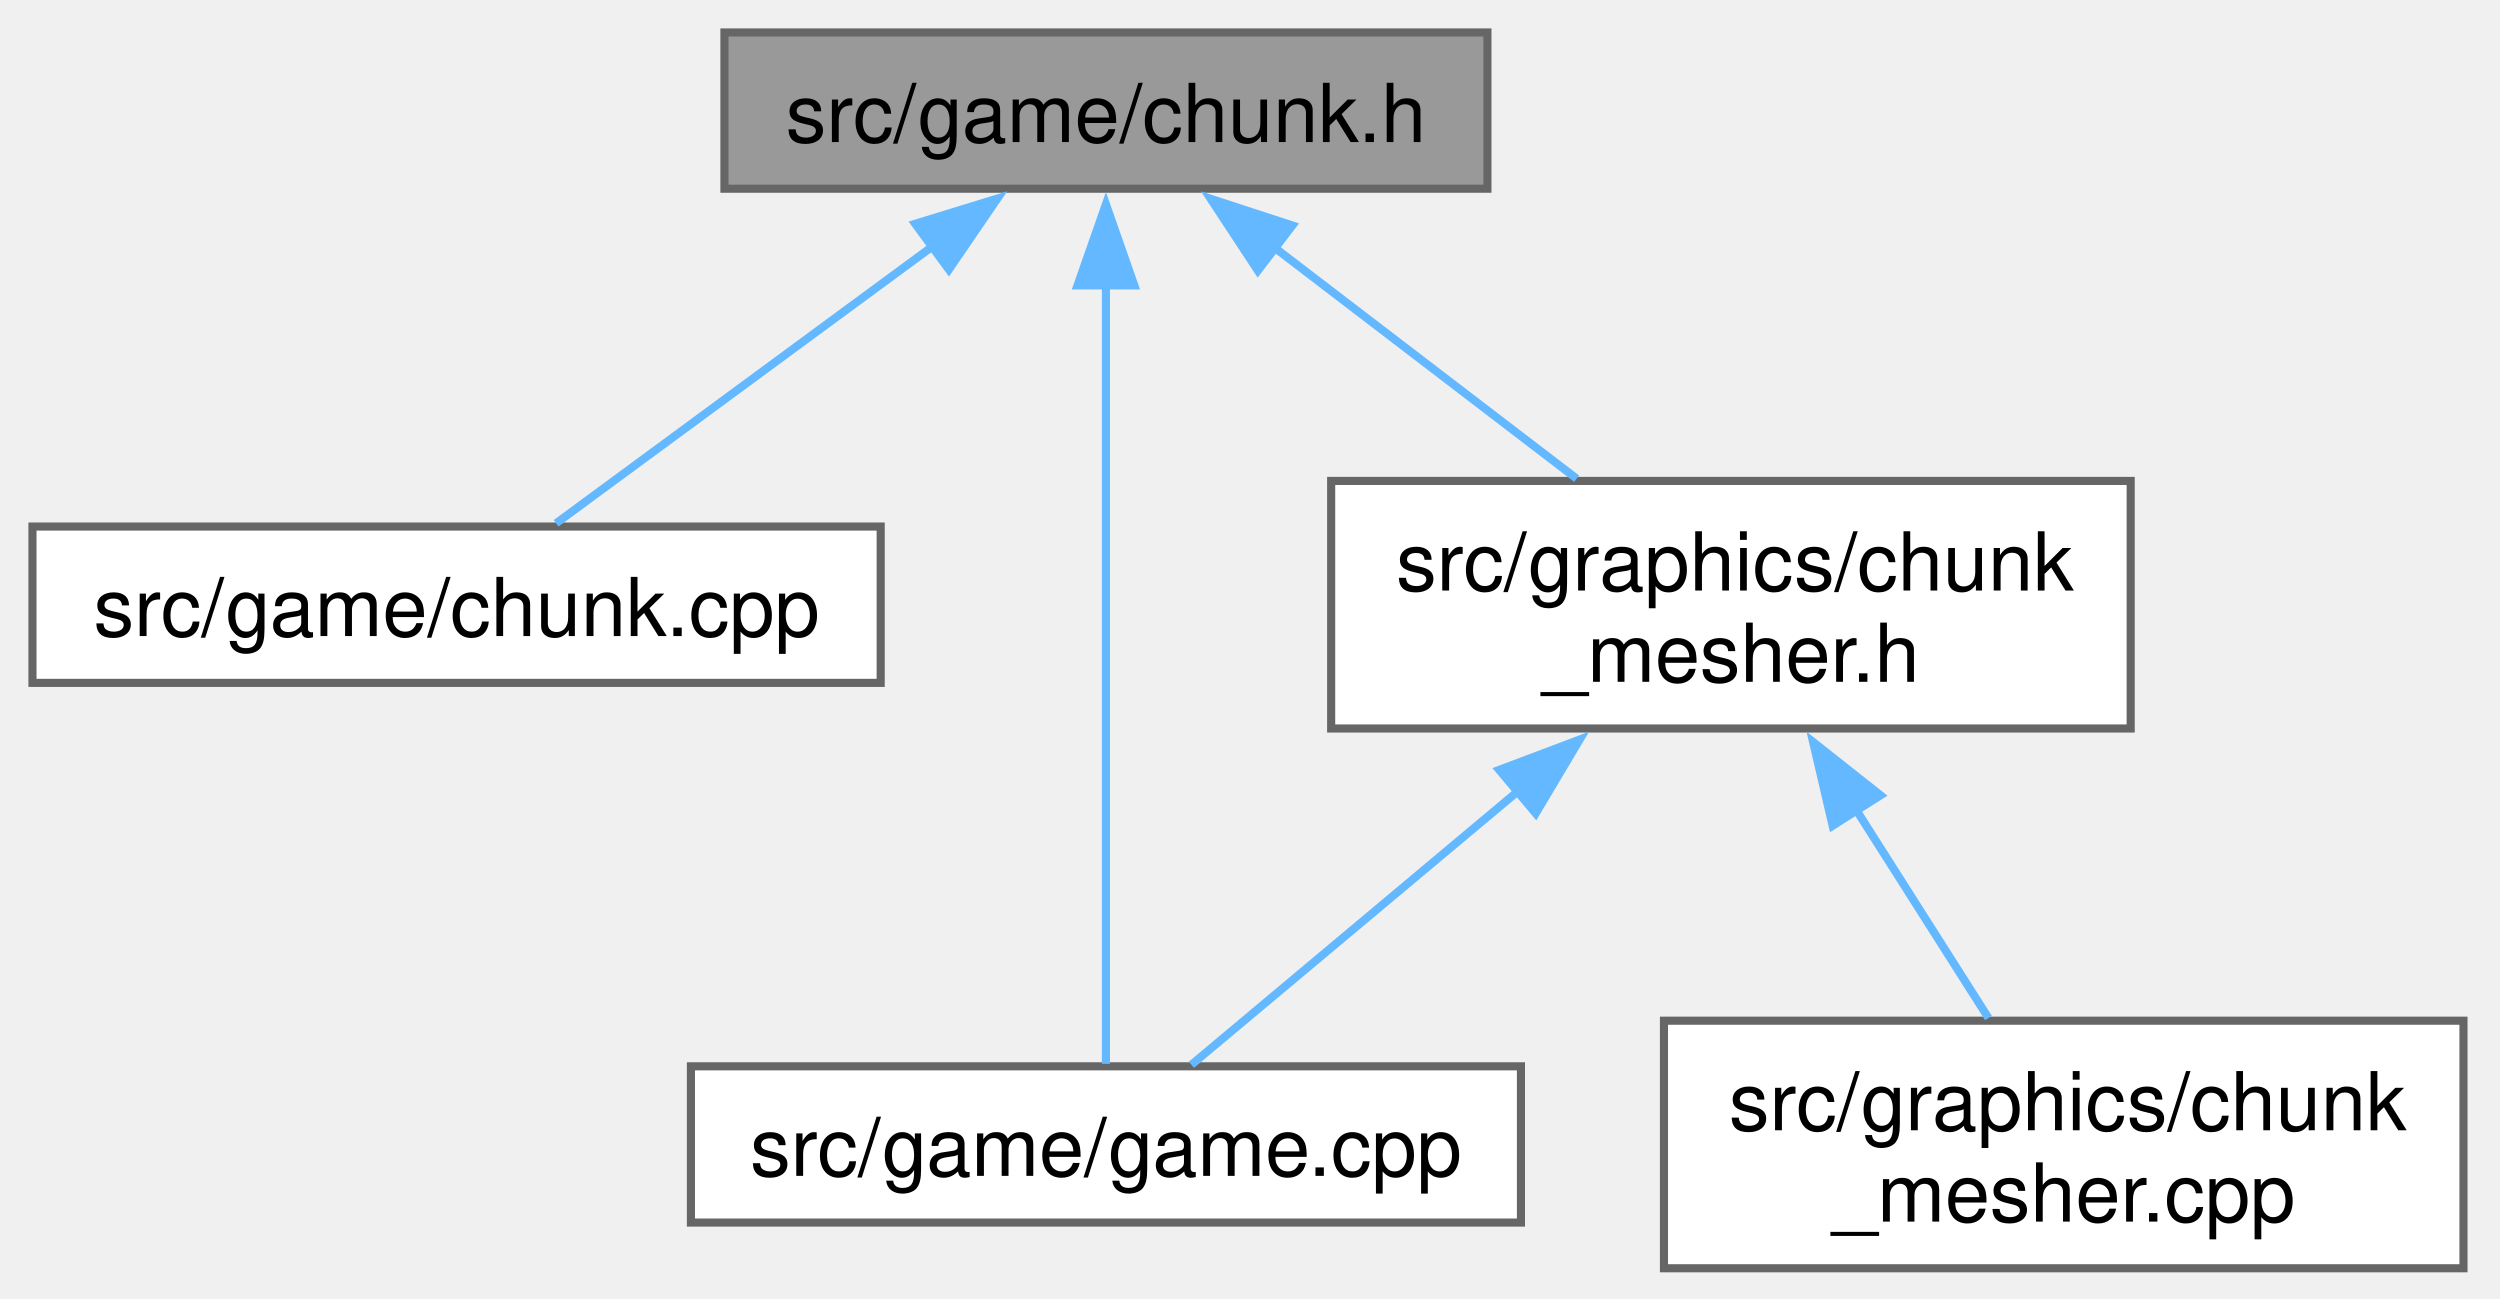
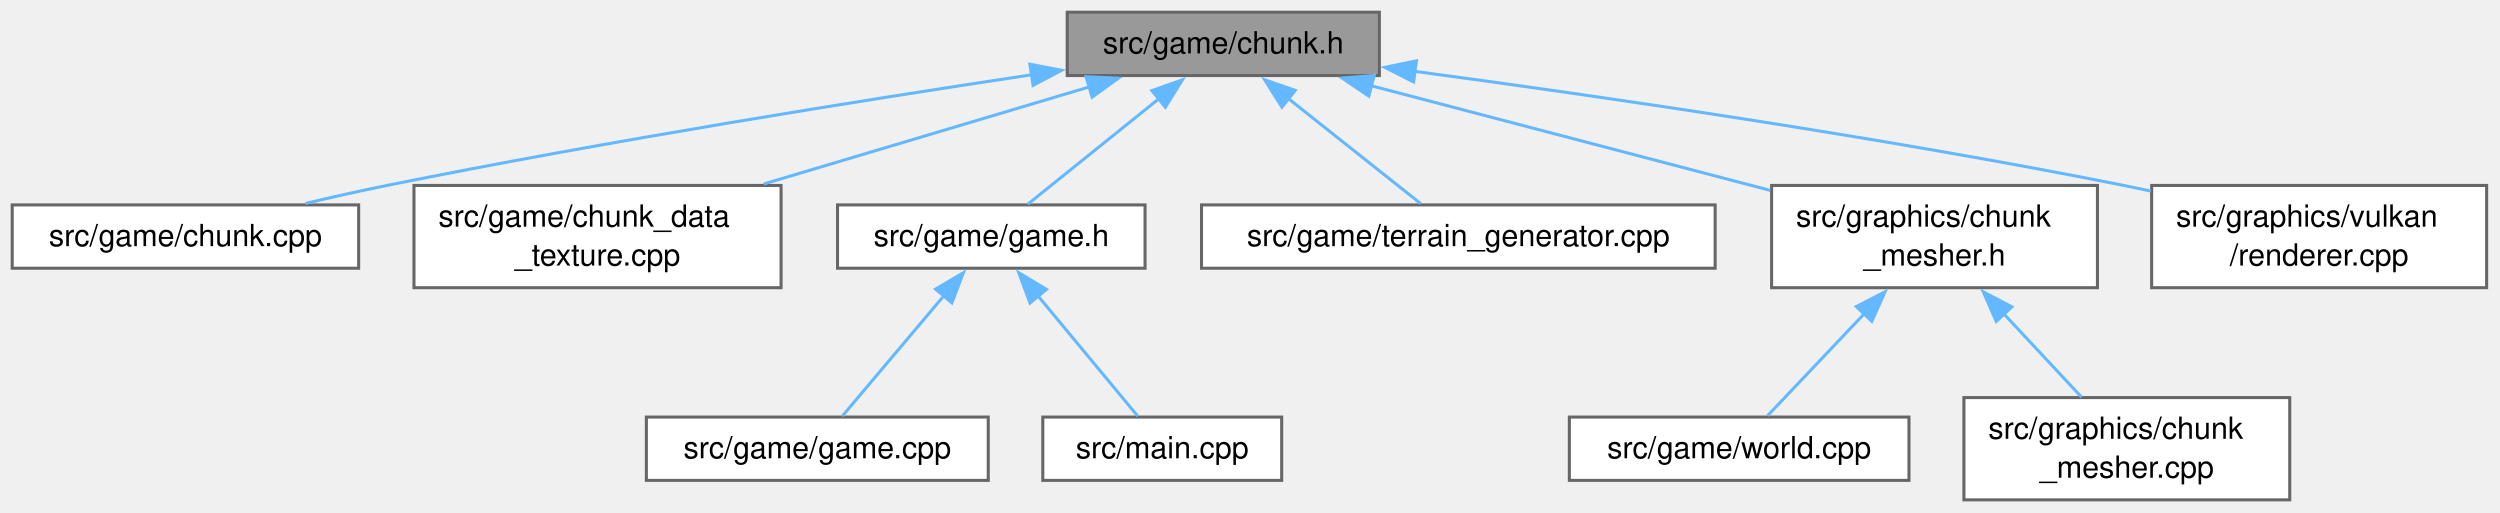
- <svg xmlns="http://www.w3.org/2000/svg" xmlns:xlink="http://www.w3.org/1999/xlink" width="308pt" height="160pt" viewBox="0.00 0.00 308.00 160.00">
-   <g id="graph0" class="graph" transform="scale(1 1) rotate(0) translate(4 156.25)">
+ <svg xmlns="http://www.w3.org/2000/svg" xmlns:xlink="http://www.w3.org/1999/xlink" width="819pt" height="168pt" viewBox="0.00 0.00 819.00 168.00">
+   <g id="graph0" class="graph" transform="scale(1 1) rotate(0) translate(4 163.75)">
    <g id="Node000001" class="node">
      <g id="a_Node000001">
        <a xlink:title=" ">
-           <polygon fill="#999999" stroke="#666666" points="179.25,-152.25 85.25,-152.25 85.25,-133 179.25,-133 179.25,-152.25" />
-           <text xml:space="preserve" text-anchor="middle" x="132.25" y="-138.75" font-family="Helvetica,sans-Serif" font-size="10.00">src/game/chunk.h</text>
+           <polygon fill="#999999" stroke="#666666" points="447.88,-159.75 345.62,-159.75 345.62,-139 447.88,-139 447.88,-159.75" />
+           <text xml:space="preserve" text-anchor="middle" x="396.75" y="-146.25" font-family="Helvetica,sans-Serif" font-size="10.00">src/game/chunk.h</text>
        </a>
      </g>
    </g>
    <g id="Node000002" class="node">
      <g id="a_Node000002">
        <a xlink:href="chunk_8cpp.html" target="_top" xlink:title=" ">
-           <polygon fill="white" stroke="#666666" points="104.5,-91.38 0,-91.38 0,-72.12 104.5,-72.12 104.5,-91.38" />
-           <text xml:space="preserve" text-anchor="middle" x="52.25" y="-77.88" font-family="Helvetica,sans-Serif" font-size="10.00">src/game/chunk.cpp</text>
+           <polygon fill="white" stroke="#666666" points="113.5,-96.62 0,-96.62 0,-75.88 113.5,-75.88 113.5,-96.62" />
+           <text xml:space="preserve" text-anchor="middle" x="56.75" y="-83.12" font-family="Helvetica,sans-Serif" font-size="10.00">src/game/chunk.cpp</text>
        </a>
      </g>
    </g>
    <g id="edge1_Node000001_Node000002" class="edge">
      <g id="a_edge1_Node000001_Node000002">
        <a xlink:title=" ">
-           <path fill="none" stroke="#63b8ff" d="M111.11,-126.06C96.25,-115.13 76.89,-100.89 64.51,-91.78" />
-           <polygon fill="#63b8ff" stroke="#63b8ff" points="108.75,-128.68 118.88,-131.79 112.9,-123.04 108.75,-128.68" />
+           <path fill="none" stroke="#63b8ff" d="M334.2,-139.29C278.51,-130.91 194.94,-117.57 122.75,-103 114.09,-101.25 104.84,-99.18 96.09,-97.11" />
+           <polygon fill="#63b8ff" stroke="#63b8ff" points="333.39,-142.71 343.8,-140.73 334.43,-135.79 333.39,-142.71" />
        </a>
      </g>
    </g>
    <g id="Node000003" class="node">
      <g id="a_Node000003">
-         <a xlink:href="game_8cpp.html" target="_top" xlink:title=" ">
-           <polygon fill="white" stroke="#666666" points="183.38,-24.88 81.12,-24.88 81.12,-5.63 183.38,-5.63 183.38,-24.88" />
-           <text xml:space="preserve" text-anchor="middle" x="132.25" y="-11.38" font-family="Helvetica,sans-Serif" font-size="10.00">src/game/game.cpp</text>
+         <a xlink:href="chunk__data__texture_8cpp.html" target="_top" xlink:title=" ">
+           <polygon fill="white" stroke="#666666" points="251.88,-103 131.62,-103 131.62,-69.5 251.88,-69.5 251.88,-103" />
+           <text xml:space="preserve" text-anchor="start" x="139.62" y="-89.5" font-family="Helvetica,sans-Serif" font-size="10.00">src/game/chunk_data</text>
+           <text xml:space="preserve" text-anchor="middle" x="191.75" y="-76.75" font-family="Helvetica,sans-Serif" font-size="10.00">_texture.cpp</text>
        </a>
      </g>
    </g>
    <g id="edge2_Node000001_Node000003" class="edge">
      <g id="a_edge2_Node000001_Node000003">
        <a xlink:title=" ">
-           <path fill="none" stroke="#63b8ff" d="M132.25,-121.18C132.25,-93.44 132.25,-45.08 132.25,-25.18" />
-           <polygon fill="#63b8ff" stroke="#63b8ff" points="128.75,-121.09 132.25,-131.09 135.75,-121.09 128.75,-121.09" />
+           <path fill="none" stroke="#63b8ff" d="M352.85,-135.28C321.65,-125.98 279.54,-113.43 246.2,-103.48" />
+           <polygon fill="#63b8ff" stroke="#63b8ff" points="351.78,-138.62 362.36,-138.12 353.78,-131.91 351.78,-138.62" />
        </a>
      </g>
    </g>
    <g id="Node000004" class="node">
      <g id="a_Node000004">
-         <a xlink:href="chunk__mesher_8h.html" target="_top" xlink:title=" ">
-           <polygon fill="white" stroke="#666666" points="258.5,-97 160,-97 160,-66.5 258.5,-66.5 258.5,-97" />
-           <text xml:space="preserve" text-anchor="start" x="168" y="-83.5" font-family="Helvetica,sans-Serif" font-size="10.00">src/graphics/chunk</text>
-           <text xml:space="preserve" text-anchor="middle" x="209.25" y="-72.25" font-family="Helvetica,sans-Serif" font-size="10.00">_mesher.h</text>
+         <a xlink:href="game_8h.html" target="_top" xlink:title=" ">
+           <polygon fill="white" stroke="#666666" points="371.12,-96.62 270.38,-96.62 270.38,-75.88 371.12,-75.88 371.12,-96.62" />
+           <text xml:space="preserve" text-anchor="middle" x="320.75" y="-83.12" font-family="Helvetica,sans-Serif" font-size="10.00">src/game/game.h</text>
        </a>
      </g>
    </g>
    <g id="edge3_Node000001_Node000004" class="edge">
      <g id="a_edge3_Node000001_Node000004">
        <a xlink:title=" ">
-           <path fill="none" stroke="#63b8ff" d="M152.92,-125.82C164.53,-116.95 178.92,-105.94 190.24,-97.28" />
-           <polygon fill="#63b8ff" stroke="#63b8ff" points="150.97,-122.91 145.15,-131.76 155.22,-128.47 150.97,-122.91" />
+           <path fill="none" stroke="#63b8ff" d="M375.67,-131.42C361.81,-120.27 344.17,-106.09 332.68,-96.84" />
+           <polygon fill="#63b8ff" stroke="#63b8ff" points="373.37,-134.07 383.36,-137.61 377.76,-128.61 373.37,-134.07" />
        </a>
      </g>
    </g>
-     <g id="edge4_Node000004_Node000003" class="edge">
-       <g id="a_edge4_Node000004_Node000003">
+     <g id="Node000007" class="node">
+       <g id="a_Node000007">
+         <a xlink:href="terrain__generator_8cpp.html" target="_top" xlink:title=" ">
+           <polygon fill="white" stroke="#666666" points="557.88,-96.62 389.62,-96.62 389.62,-75.88 557.88,-75.88 557.88,-96.62" />
+           <text xml:space="preserve" text-anchor="middle" x="473.75" y="-83.12" font-family="Helvetica,sans-Serif" font-size="10.00">src/game/terrain_generator.cpp</text>
+         </a>
+       </g>
+     </g>
+     <g id="edge6_Node000001_Node000007" class="edge">
+       <g id="a_edge6_Node000001_Node000007">
        <a xlink:title=" ">
-           <path fill="none" stroke="#63b8ff" d="M183.13,-58.87C169.32,-47.3 153.13,-33.74 142.78,-25.07" />
-           <polygon fill="#63b8ff" stroke="#63b8ff" points="180.7,-61.4 190.62,-65.14 185.2,-56.04 180.7,-61.4" />
+           <path fill="none" stroke="#63b8ff" d="M418.05,-131.46C432,-120.39 449.75,-106.31 461.41,-97.05" />
+           <polygon fill="#63b8ff" stroke="#63b8ff" points="415.96,-128.65 410.31,-137.61 420.32,-134.14 415.96,-128.65" />
+         </a>
+       </g>
+     </g>
+     <g id="Node000008" class="node">
+       <g id="a_Node000008">
+         <a xlink:href="chunk__mesher_8h.html" target="_top" xlink:title=" ">
+           <polygon fill="white" stroke="#666666" points="683.12,-103 576.38,-103 576.38,-69.5 683.12,-69.5 683.12,-103" />
+           <text xml:space="preserve" text-anchor="start" x="584.38" y="-89.5" font-family="Helvetica,sans-Serif" font-size="10.00">src/graphics/chunk</text>
+           <text xml:space="preserve" text-anchor="middle" x="629.75" y="-76.75" font-family="Helvetica,sans-Serif" font-size="10.00">_mesher.h</text>
+         </a>
+       </g>
+     </g>
+     <g id="edge7_Node000001_Node000008" class="edge">
+       <g id="a_edge7_Node000001_Node000008">
+         <a xlink:title=" ">
+           <path fill="none" stroke="#63b8ff" d="M445.01,-135.71C483.16,-125.71 536.38,-111.74 575.91,-101.38" />
+           <polygon fill="#63b8ff" stroke="#63b8ff" points="444.43,-132.25 435.65,-138.17 446.21,-139.02 444.43,-132.25" />
+         </a>
+       </g>
+     </g>
+     <g id="Node000011" class="node">
+       <g id="a_Node000011">
+         <a xlink:href="renderer_8cpp.html" target="_top" xlink:title=" ">
+           <polygon fill="white" stroke="#666666" points="810.62,-103 700.88,-103 700.88,-69.5 810.62,-69.5 810.62,-103" />
+           <text xml:space="preserve" text-anchor="start" x="708.88" y="-89.5" font-family="Helvetica,sans-Serif" font-size="10.00">src/graphics/vulkan</text>
+           <text xml:space="preserve" text-anchor="middle" x="755.75" y="-76.75" font-family="Helvetica,sans-Serif" font-size="10.00">/renderer.cpp</text>
+         </a>
+       </g>
+     </g>
+     <g id="edge10_Node000001_Node000011" class="edge">
+       <g id="a_edge10_Node000001_Node000011">
+         <a xlink:title=" ">
+           <path fill="none" stroke="#63b8ff" d="M459.31,-140.39C519.22,-132.36 612.03,-118.91 691.75,-103 694.67,-102.42 697.65,-101.79 700.66,-101.14" />
+           <polygon fill="#63b8ff" stroke="#63b8ff" points="459.1,-136.89 449.65,-141.68 460.03,-143.83 459.1,-136.89" />
        </a>
      </g>
    </g>
    <g id="Node000005" class="node">
      <g id="a_Node000005">
-         <a xlink:href="chunk__mesher_8cpp.html" target="_top" xlink:title=" ">
-           <polygon fill="white" stroke="#666666" points="299.5,-30.5 201,-30.5 201,0 299.5,0 299.5,-30.5" />
-           <text xml:space="preserve" text-anchor="start" x="209" y="-17" font-family="Helvetica,sans-Serif" font-size="10.00">src/graphics/chunk</text>
-           <text xml:space="preserve" text-anchor="middle" x="250.25" y="-5.75" font-family="Helvetica,sans-Serif" font-size="10.00">_mesher.cpp</text>
+         <a xlink:href="game_8cpp.html" target="_top" xlink:title=" ">
+           <polygon fill="white" stroke="#666666" points="319.75,-27.12 207.75,-27.12 207.75,-6.38 319.75,-6.38 319.75,-27.12" />
+           <text xml:space="preserve" text-anchor="middle" x="263.75" y="-13.62" font-family="Helvetica,sans-Serif" font-size="10.00">src/game/game.cpp</text>
        </a>
      </g>
    </g>
-     <g id="edge5_Node000004_Node000005" class="edge">
-       <g id="a_edge5_Node000004_Node000005">
+     <g id="edge4_Node000004_Node000005" class="edge">
+       <g id="a_edge4_Node000004_Node000005">
        <a xlink:title=" ">
-           <path fill="none" stroke="#63b8ff" d="M224.66,-56.51C230.15,-47.87 236.17,-38.41 240.98,-30.83" />
-           <polygon fill="#63b8ff" stroke="#63b8ff" points="221.78,-54.52 219.37,-64.84 227.68,-58.27 221.78,-54.52" />
+           <path fill="none" stroke="#63b8ff" d="M305.42,-67.1C294.63,-54.32 280.61,-37.72 271.9,-27.4" />
+           <polygon fill="#63b8ff" stroke="#63b8ff" points="302.48,-69.04 311.61,-74.42 307.83,-64.52 302.48,-69.04" />
+         </a>
+       </g>
+     </g>
+     <g id="Node000006" class="node">
+       <g id="a_Node000006">
+         <a xlink:href="main_8cpp.html" target="_top" xlink:title=" ">
+           <polygon fill="white" stroke="#666666" points="415.88,-27.12 337.62,-27.12 337.62,-6.38 415.88,-6.38 415.88,-27.12" />
+           <text xml:space="preserve" text-anchor="middle" x="376.75" y="-13.62" font-family="Helvetica,sans-Serif" font-size="10.00">src/main.cpp</text>
+         </a>
+       </g>
+     </g>
+     <g id="edge5_Node000004_Node000006" class="edge">
+       <g id="a_edge5_Node000004_Node000006">
+         <a xlink:title=" ">
+           <path fill="none" stroke="#63b8ff" d="M336.12,-66.72C346.68,-54 360.26,-37.62 368.74,-27.4" />
+           <polygon fill="#63b8ff" stroke="#63b8ff" points="333.43,-64.48 329.74,-74.41 338.82,-68.95 333.43,-64.48" />
+         </a>
+       </g>
+     </g>
+     <g id="Node000009" class="node">
+       <g id="a_Node000009">
+         <a xlink:href="world_8cpp.html" target="_top" xlink:title=" ">
+           <polygon fill="white" stroke="#666666" points="621.38,-27.12 510.12,-27.12 510.12,-6.38 621.38,-6.38 621.38,-27.12" />
+           <text xml:space="preserve" text-anchor="middle" x="565.75" y="-13.62" font-family="Helvetica,sans-Serif" font-size="10.00">src/game/world.cpp</text>
+         </a>
+       </g>
+     </g>
+     <g id="edge8_Node000008_Node000009" class="edge">
+       <g id="a_edge8_Node000008_Node000009">
+         <a xlink:title=" ">
+           <path fill="none" stroke="#63b8ff" d="M606.95,-61.2C595.96,-49.61 583.4,-36.36 575.06,-27.57" />
+           <polygon fill="#63b8ff" stroke="#63b8ff" points="604.12,-63.31 613.54,-68.16 609.2,-58.49 604.12,-63.31" />
+         </a>
+       </g>
+     </g>
+     <g id="Node000010" class="node">
+       <g id="a_Node000010">
+         <a xlink:href="chunk__mesher_8cpp.html" target="_top" xlink:title=" ">
+           <polygon fill="white" stroke="#666666" points="746.12,-33.5 639.38,-33.5 639.38,0 746.12,0 746.12,-33.5" />
+           <text xml:space="preserve" text-anchor="start" x="647.38" y="-20" font-family="Helvetica,sans-Serif" font-size="10.00">src/graphics/chunk</text>
+           <text xml:space="preserve" text-anchor="middle" x="692.75" y="-7.25" font-family="Helvetica,sans-Serif" font-size="10.00">_mesher.cpp</text>
+         </a>
+       </g>
+     </g>
+     <g id="edge9_Node000008_Node000010" class="edge">
+       <g id="a_edge9_Node000008_Node000010">
+         <a xlink:title=" ">
+           <path fill="none" stroke="#63b8ff" d="M652.44,-60.94C660.92,-51.85 670.33,-41.77 677.93,-33.63" />
+           <polygon fill="#63b8ff" stroke="#63b8ff" points="649.98,-58.45 645.71,-68.15 655.09,-63.22 649.98,-58.45" />
        </a>
      </g>
    </g>
  </g>
</svg>
